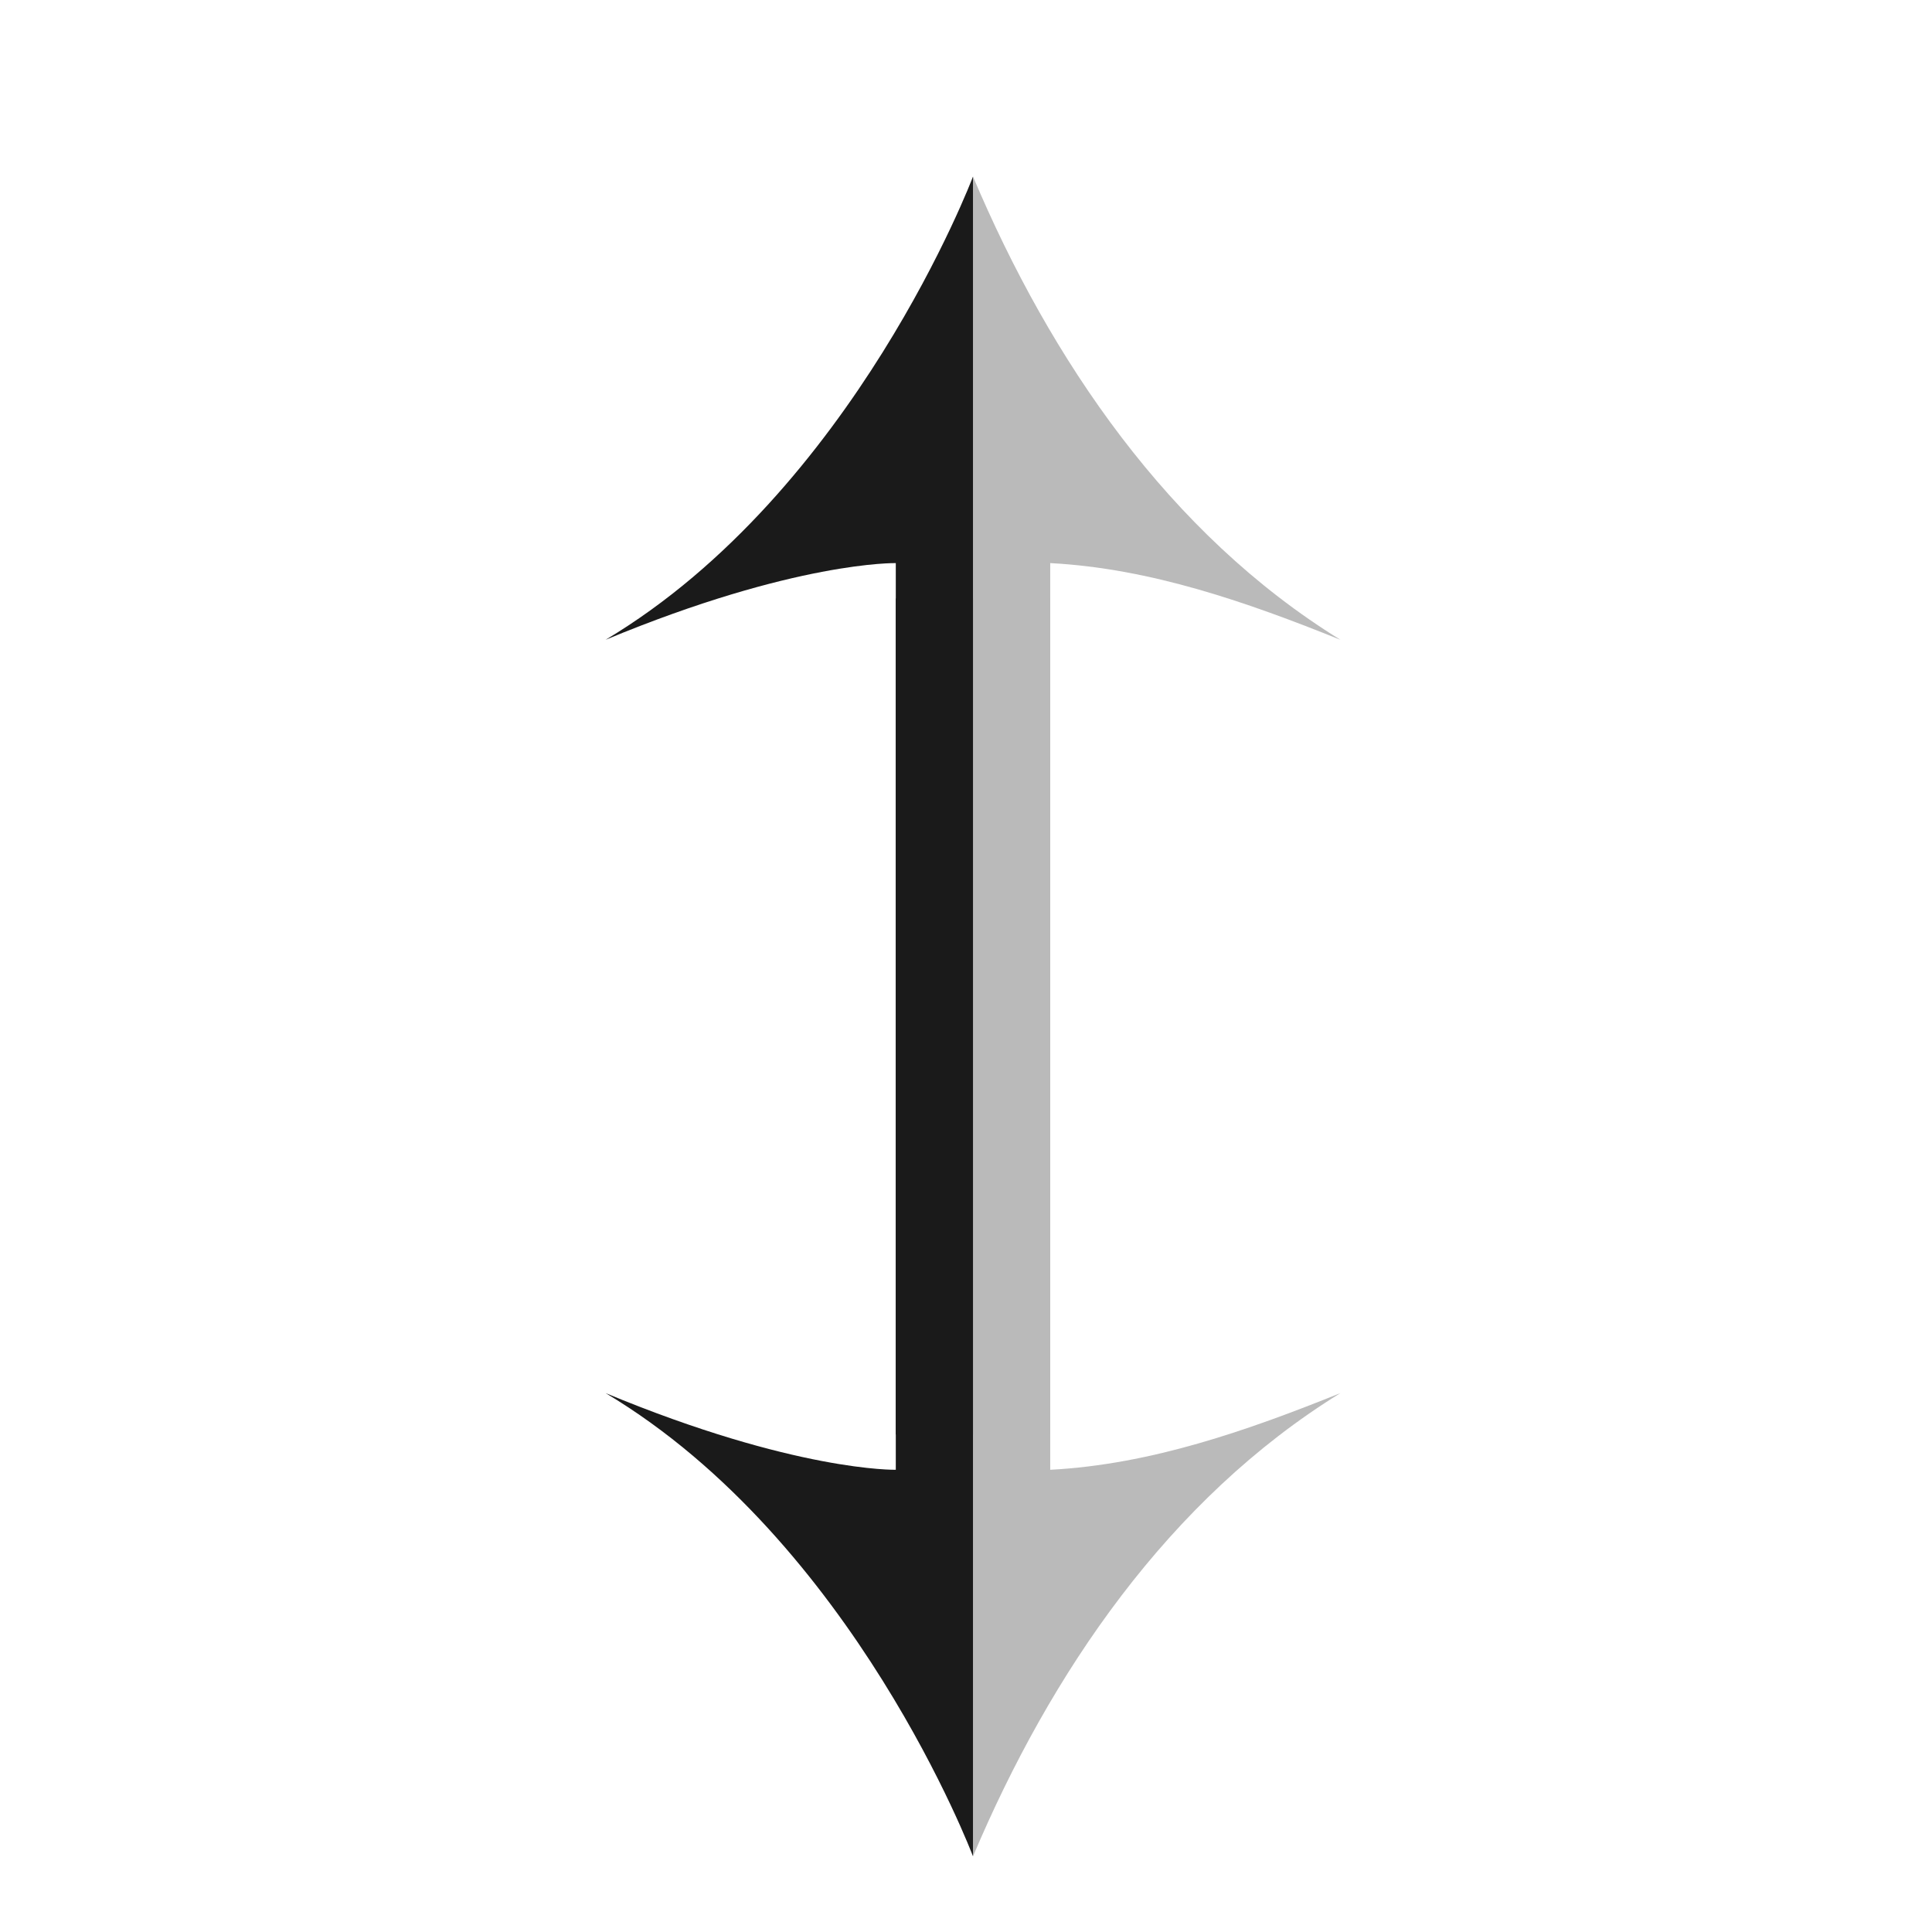
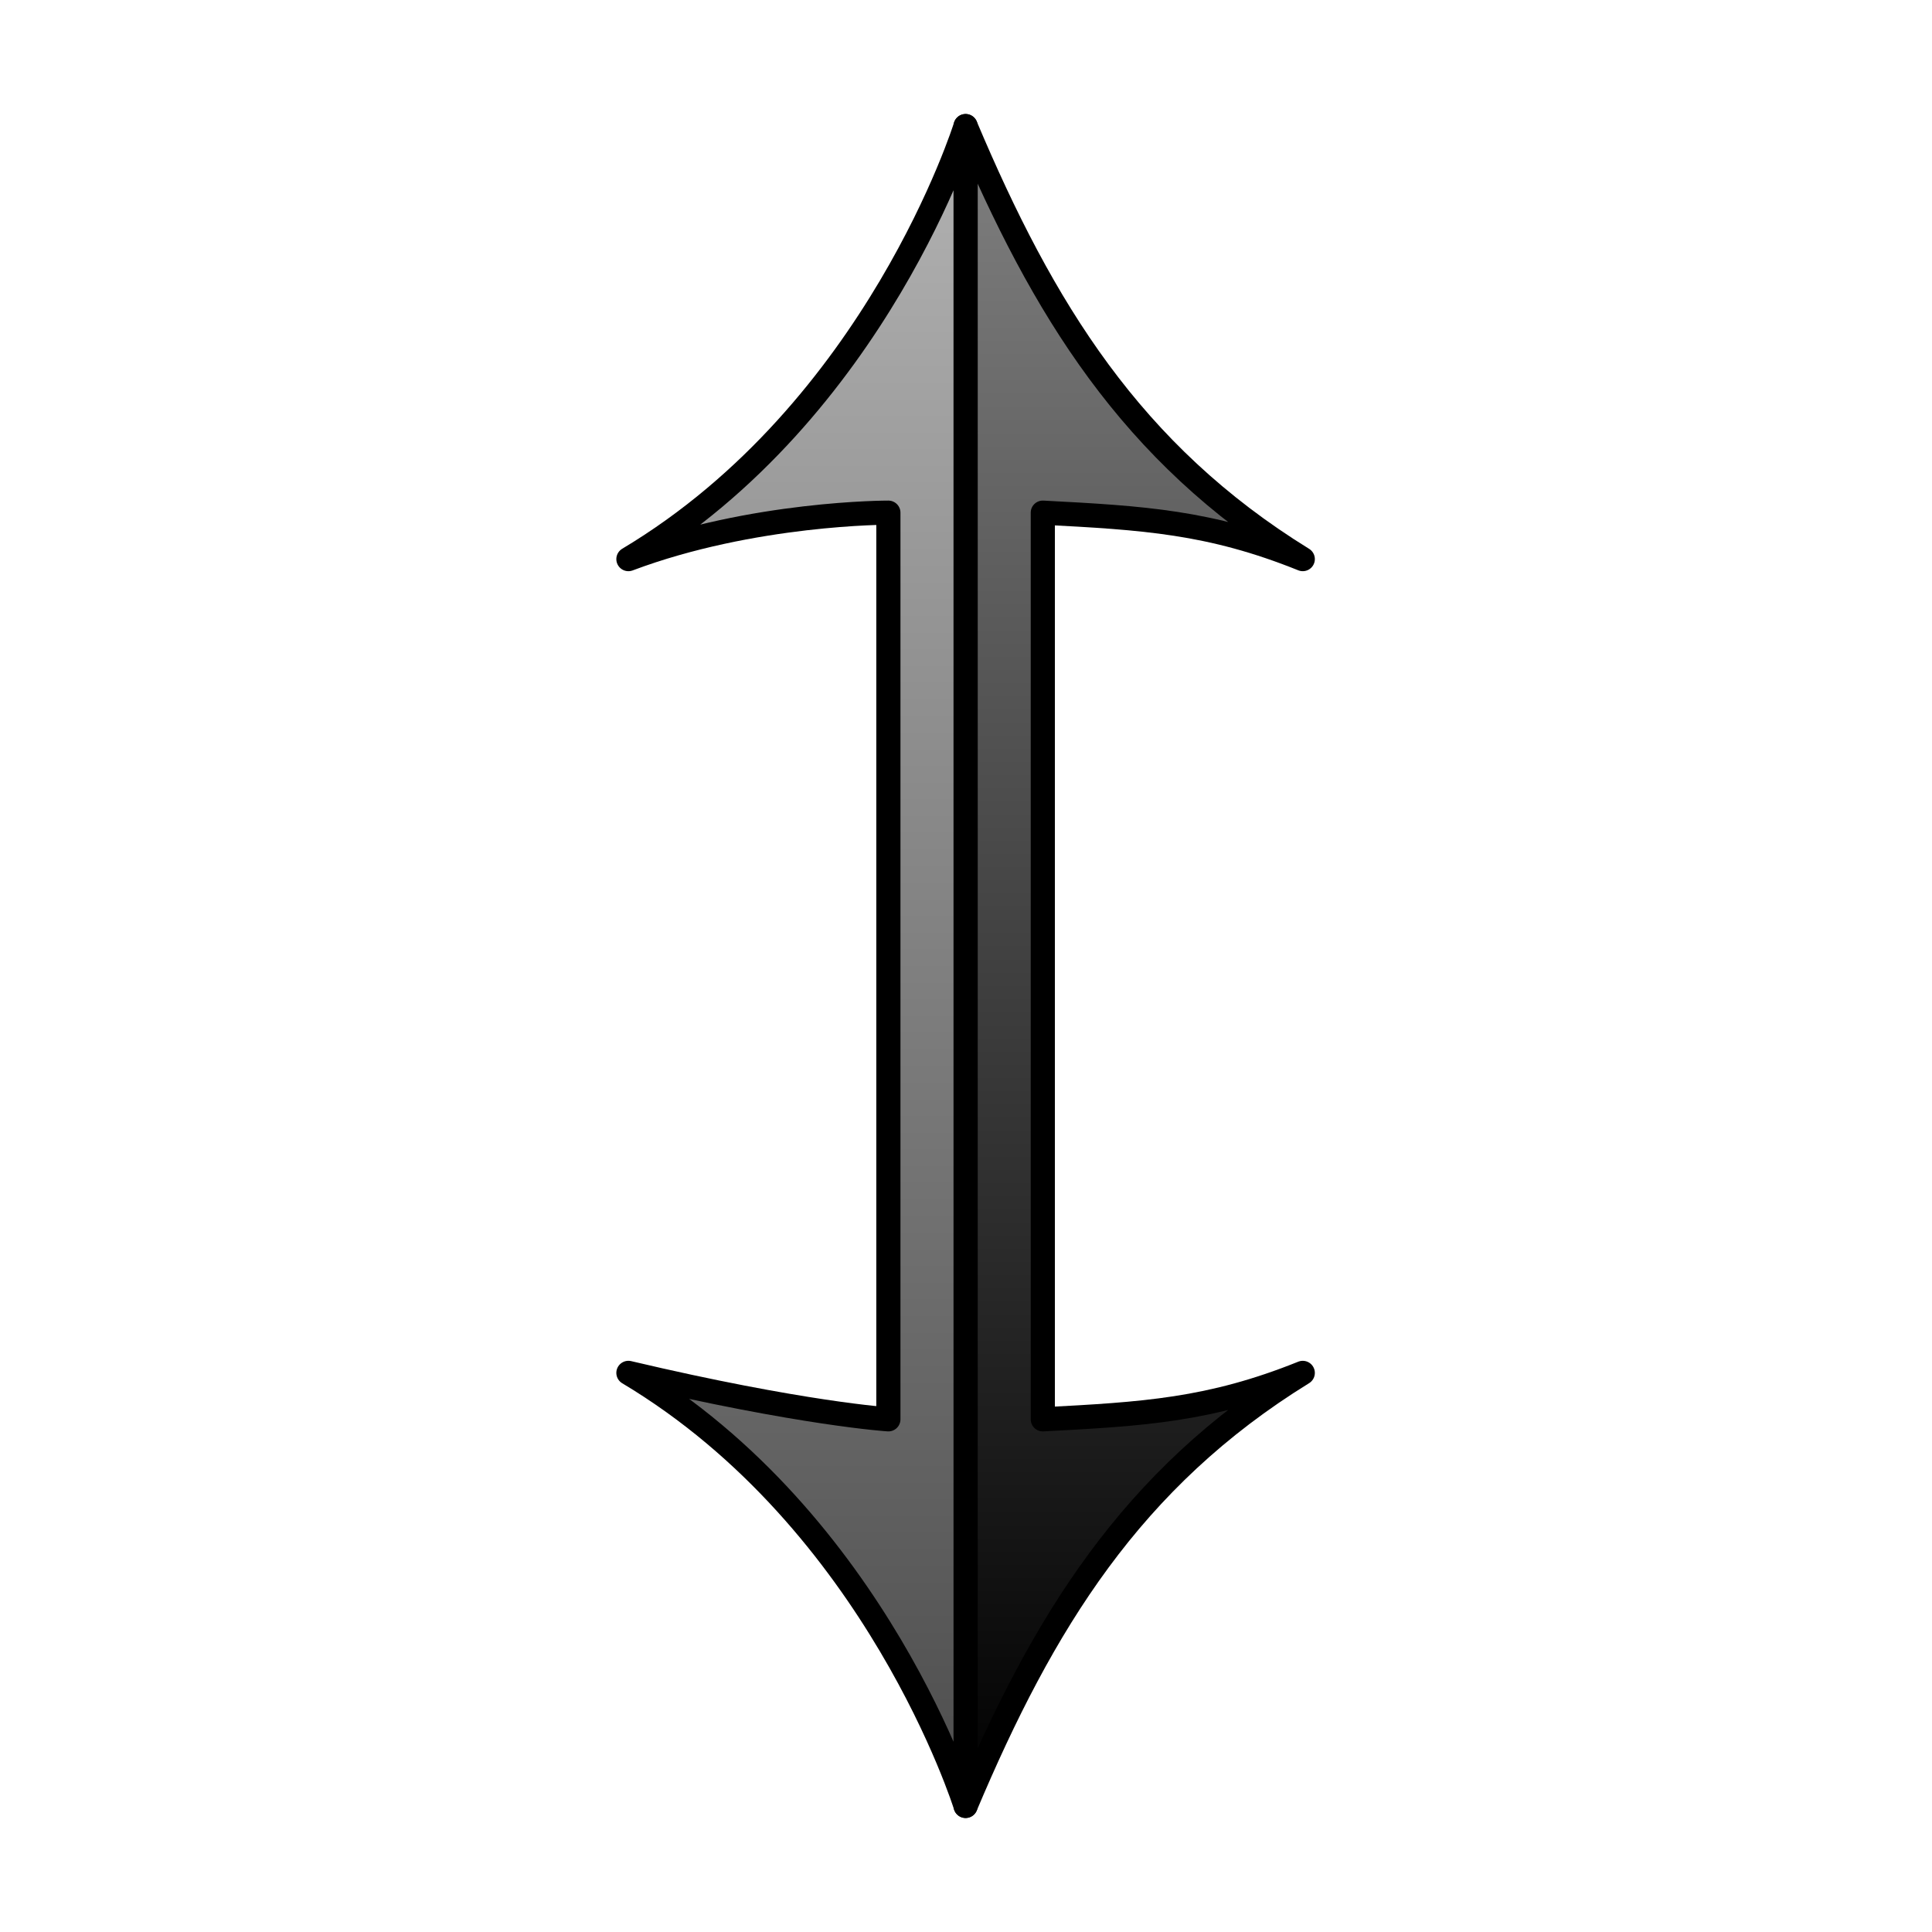
- <svg xmlns="http://www.w3.org/2000/svg" xmlns:xlink="http://www.w3.org/1999/xlink" fill="#000000" height="900" width="900" version="1.1" id="Layer_1" viewBox="0 0 553.486 553.486" xml:space="preserve">
+ <svg xmlns="http://www.w3.org/2000/svg" xmlns:xlink="http://www.w3.org/1999/xlink" fill="#000000" height="800" width="800" version="1.1" id="Layer_1" viewBox="0 0 491.988 491.988" xml:space="preserve">
  <defs id="defs11">
-     <linearGradient id="linearGradient3563">
-       <stop style="stop-color:#bababa;stop-opacity:1;" offset="0" id="stop3559" />
-       <stop style="stop-color:#bababa;stop-opacity:1;" offset="1" id="stop3561" />
+     <linearGradient xlink:href="#linearGradient4229" id="linearGradient4231" x1="-599.24" y1="-156.856" x2="-116.926" y2="-156.856" gradientUnits="userSpaceOnUse" gradientTransform="matrix(0.8888964,0,0,0.8888964,55.69892,311.3012)" />
+     <linearGradient id="linearGradient4229">
+       <stop style="stop-color:#b2b2b2;stop-opacity:1;" offset="0" id="stop4225" />
+       <stop style="stop-color:#4d4d4d;stop-opacity:1;" offset="1" id="stop4227" />
    </linearGradient>
-     <linearGradient id="linearGradient4813">
-       <stop style="stop-color:#bababa;stop-opacity:1;" offset="0" id="stop4809" />
-       <stop style="stop-color:#bababa;stop-opacity:1;" offset="1" id="stop4811" />
+     <linearGradient xlink:href="#linearGradient4221" id="linearGradient4223" x1="-599.295" y1="-157.516" x2="-116.867" y2="-157.516" gradientUnits="userSpaceOnUse" gradientTransform="matrix(0.8888964,0,0,-0.8888964,55.69822,124.7603)" />
+     <linearGradient id="linearGradient4221">
+       <stop style="stop-color:#808080;stop-opacity:1;" offset="0" id="stop4217" />
+       <stop style="stop-color:#000000;stop-opacity:1;" offset="1" id="stop4219" />
    </linearGradient>
-     <linearGradient xlink:href="#linearGradient4813" id="linearGradient888" gradientUnits="userSpaceOnUse" x1="473.787" y1="297.067" x2="-56.418" y2="298.01" gradientTransform="translate(-605.045,-403.7097)" />
-     <linearGradient xlink:href="#linearGradient3563" id="linearGradient3502" gradientUnits="userSpaceOnUse" gradientTransform="translate(-605.045,-403.7097)" x1="473.787" y1="297.067" x2="-56.418" y2="298.01" />
  </defs>
-   <g id="g4332" transform="rotate(-90,278.7482,291.194)">
-     <g id="g6-4" transform="rotate(180,-39.50348,93.13275)">
-       <g id="g4-4">
-         <path id="path3520" style="fill:url(#linearGradient888);fill-opacity:1" d="m -237.996,-127.048 c -83.211,0 -166.422,0 -249.633,0 1.515,-28.849 11.262,-56.546 21.963,-83.132 -30.335,49.163 -80.27,83.104 -132.708,105.252 120.126,0 240.252,0 360.378,0 0,-7.373 0,-14.747 0,-22.12 z" />
-       </g>
-     </g>
-     <g id="g6-4-8" transform="matrix(-1,0,0,1,-79.00935,396.1225)">
-       <g id="g4-4-2">
-         <path d="m -237.996,-127.048 h -249.633 c 0,0 -0.646,-28.698 21.963,-83.132 -42.557,71.233 -132.708,105.252 -132.708,105.252 h 360.378 z" id="path2-1-8" style="fill:#1a1a1a;fill-opacity:1" />
-       </g>
-     </g>
-     <g id="g6-4-3" transform="matrix(1,0,0,-1,636.5034,186.2655)">
-       <g id="g4-4-5">
-         <path id="path3517" style="fill:url(#linearGradient3502);fill-opacity:1" d="m -237.996,-127.048 c -83.211,0 -166.422,0 -249.633,0 1.515,-28.849 11.262,-56.546 21.963,-83.132 -30.335,49.163 -80.27,83.104 -132.708,105.252 120.126,0 240.252,0 360.378,0 0,-7.373 0,-14.747 0,-22.12 z" />
-       </g>
-     </g>
-     <g id="g6-4-8-7" transform="translate(636.5058,396.1225)">
-       <g id="g4-4-2-0">
-         <path d="m -237.996,-127.048 h -249.633 c 0,0 -0.646,-28.698 21.963,-83.132 -42.557,71.233 -132.708,105.252 -132.708,105.252 h 360.378 z" id="path2-1-8-5" style="fill:#1a1a1a;fill-opacity:1" />
-       </g>
-     </g>
+   <g id="g10980" transform="matrix(0,1,1,0,27.56934,508.5926)" style="stroke-width:6.15;stroke-dasharray:none">
+     <path id="path3520-0" style="fill:url(#linearGradient4223);fill-opacity:1;stroke:#000000;stroke-width:6.15;stroke-linejoin:round;stroke-dasharray:none;stroke-opacity:1" d="m -476.484,218.319 107.431,7.6e-4 h 212.908 107.431 c -46.612,19.687 -83.304,42.164 -110.269,85.864 9.512,-23.632 10.481,-40.557 11.828,-66.201 l -8.99,-7.5e-4 h -212.908 -8.991 c 1.347,25.644 2.316,42.569 11.829,66.202 -26.965,-43.7 -63.657,-66.178 -110.269,-85.865 z" />
+     <path id="path2-1-8-2" style="fill:url(#linearGradient4231);fill-opacity:1;stroke:#000000;stroke-width:6.15;stroke-linejoin:round;stroke-dasharray:none;stroke-opacity:1" d="m -476.483,218.321 c 0,0 72.441,-22.546 110.27,-85.865 -11.925,31.715 -11.829,66.202 -11.829,66.202 h 8.986 212.912 8.987 c 0,0 -1.375,-21.902 -11.829,-66.202 37.828,63.319 110.269,85.865 110.269,85.865 h -107.428 -212.911 z" />
  </g>
</svg>
